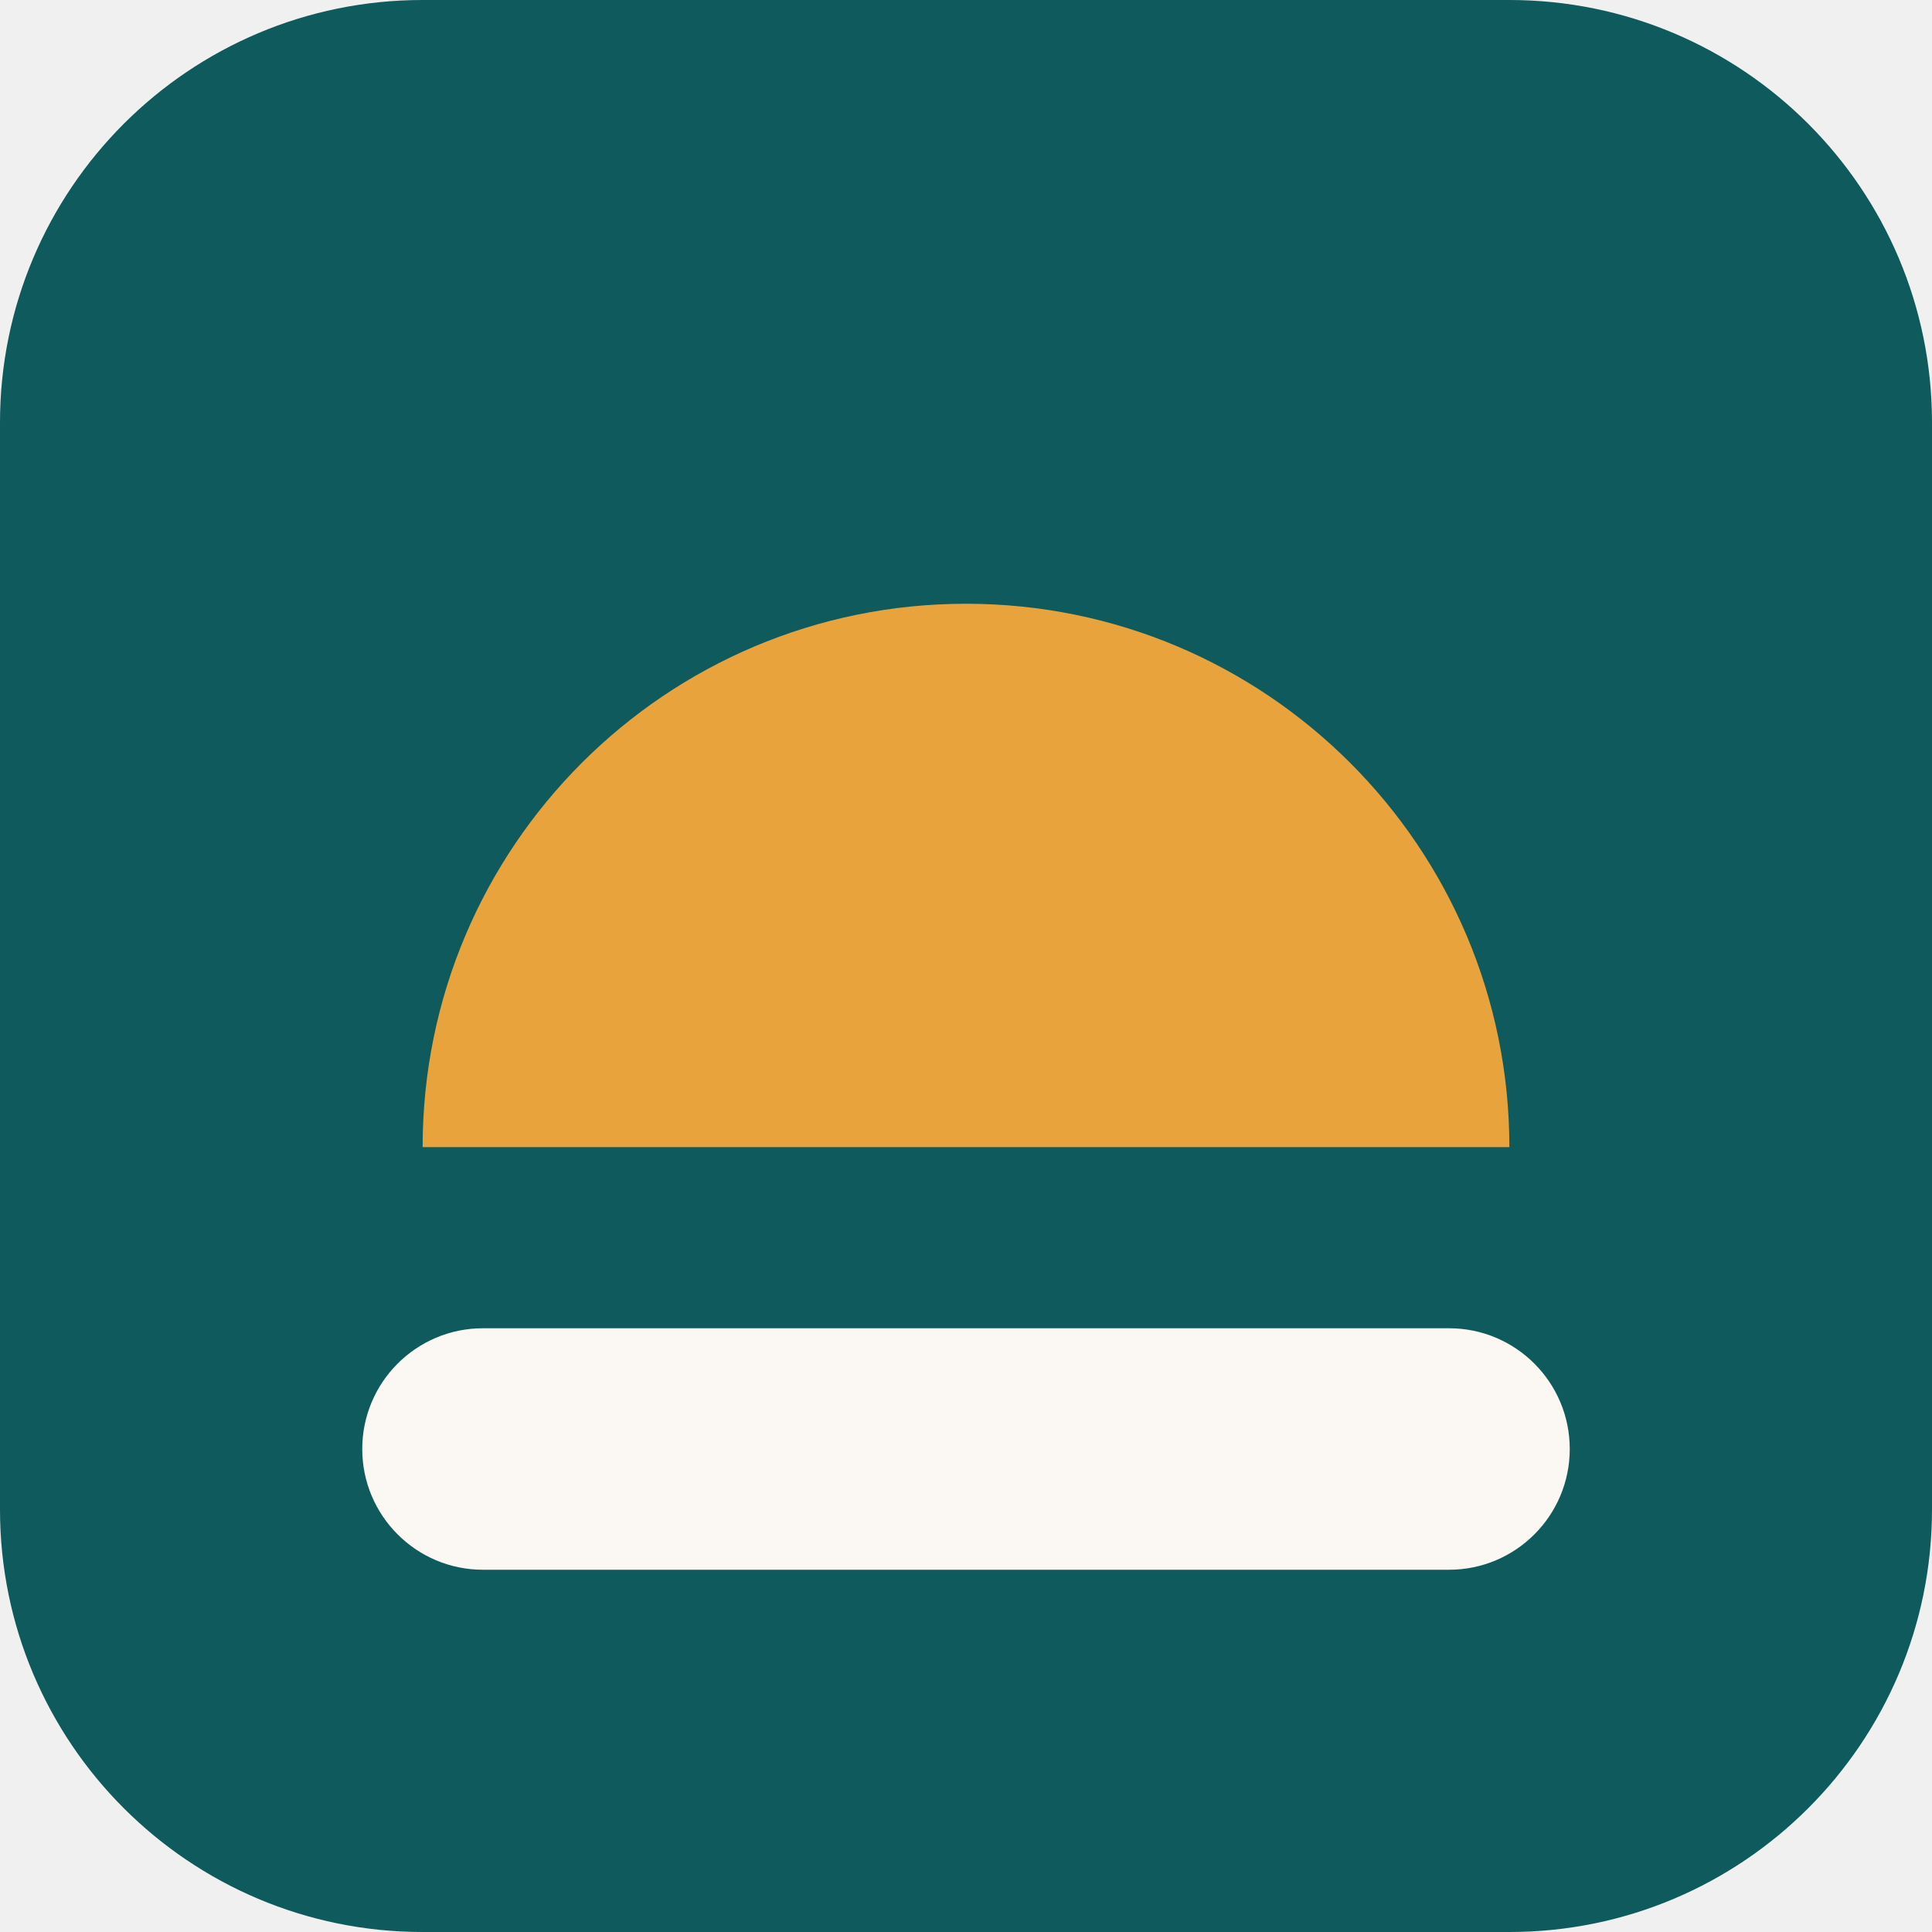
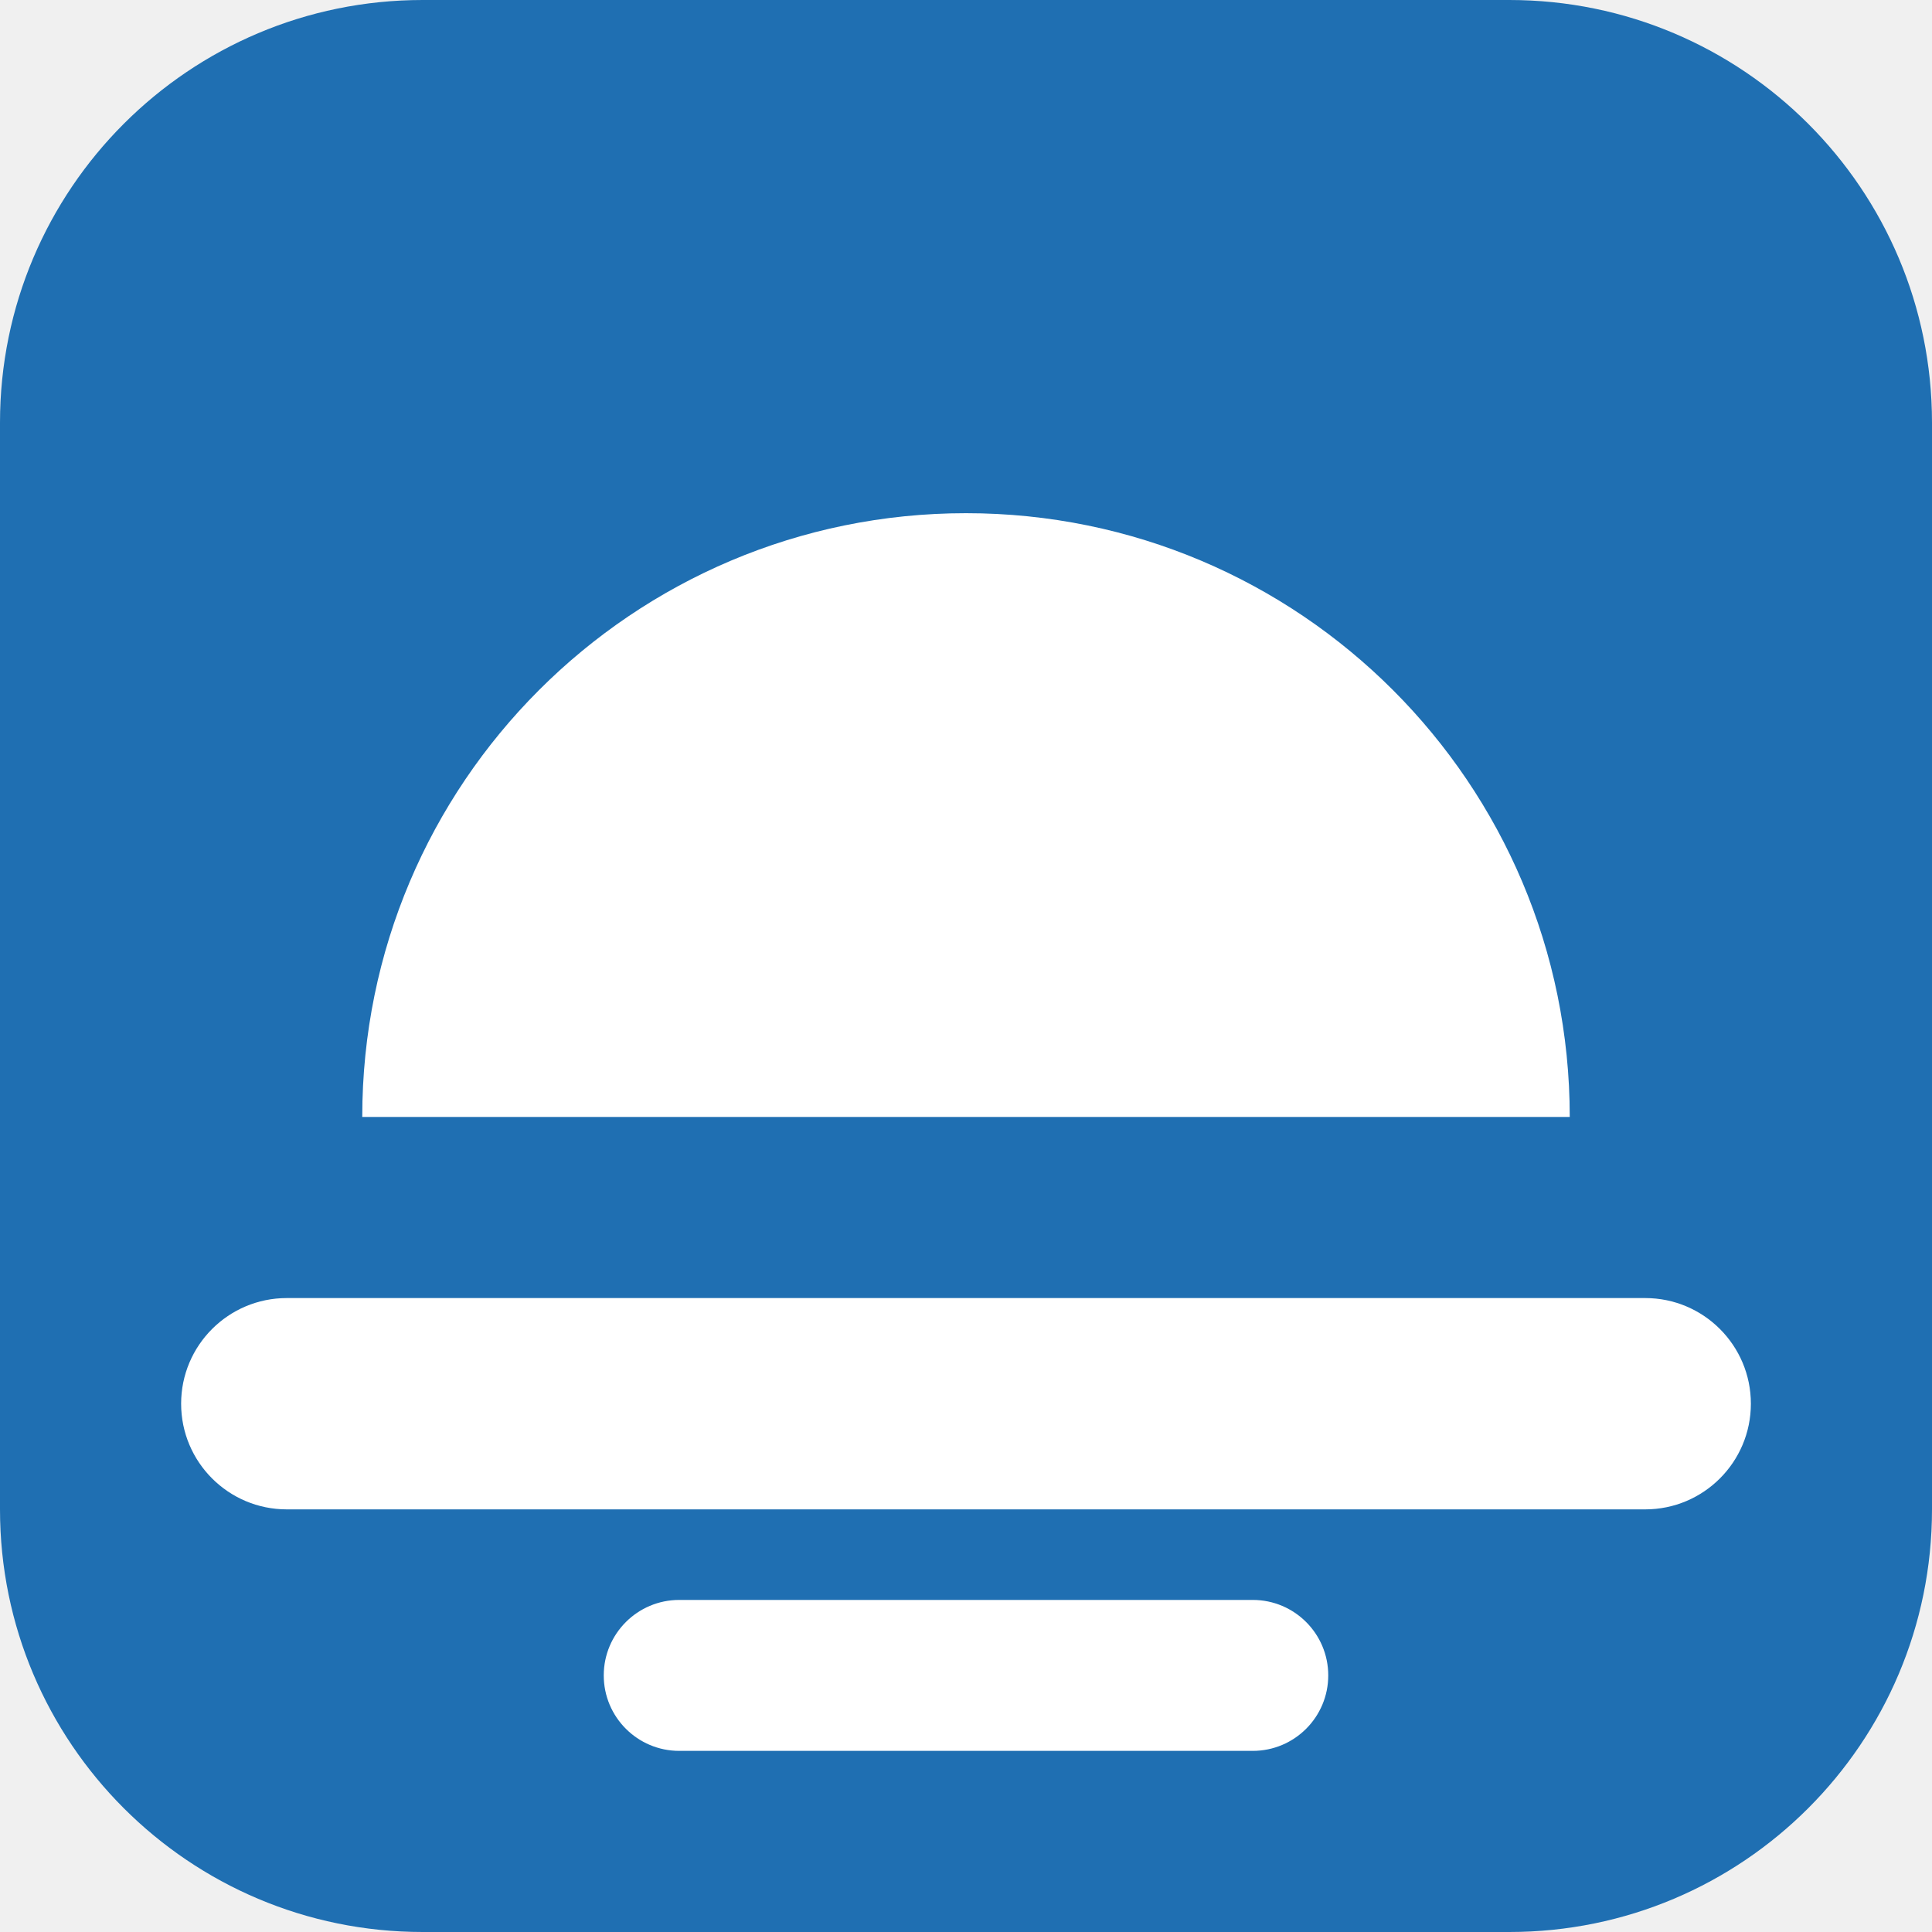
<svg xmlns="http://www.w3.org/2000/svg" viewBox="0 0 32 32">
-   <rect width="32" height="32" rx="7" fill="#0E5A5C" />
-   <path d="M7 19A9 9 0 0 1 25 19Z" fill="#E8A33D" />
-   <rect x="6" y="22" width="20" height="4" rx="2" fill="#FBF8F3" />
+   <rect width="32" height="32" rx="7" fill="#1F6FB2" />
+   <path d="M6 18.5A10 10 0 0 1 26 18.5Z" fill="#FFFFFF" />
+   <rect x="3" y="21.5" width="26" height="3.5" rx="1.75" fill="#FFFFFF" />
+   <rect x="10" y="26.5" width="12" height="2.5" rx="1.25" fill="#FFFFFF" />
</svg>
